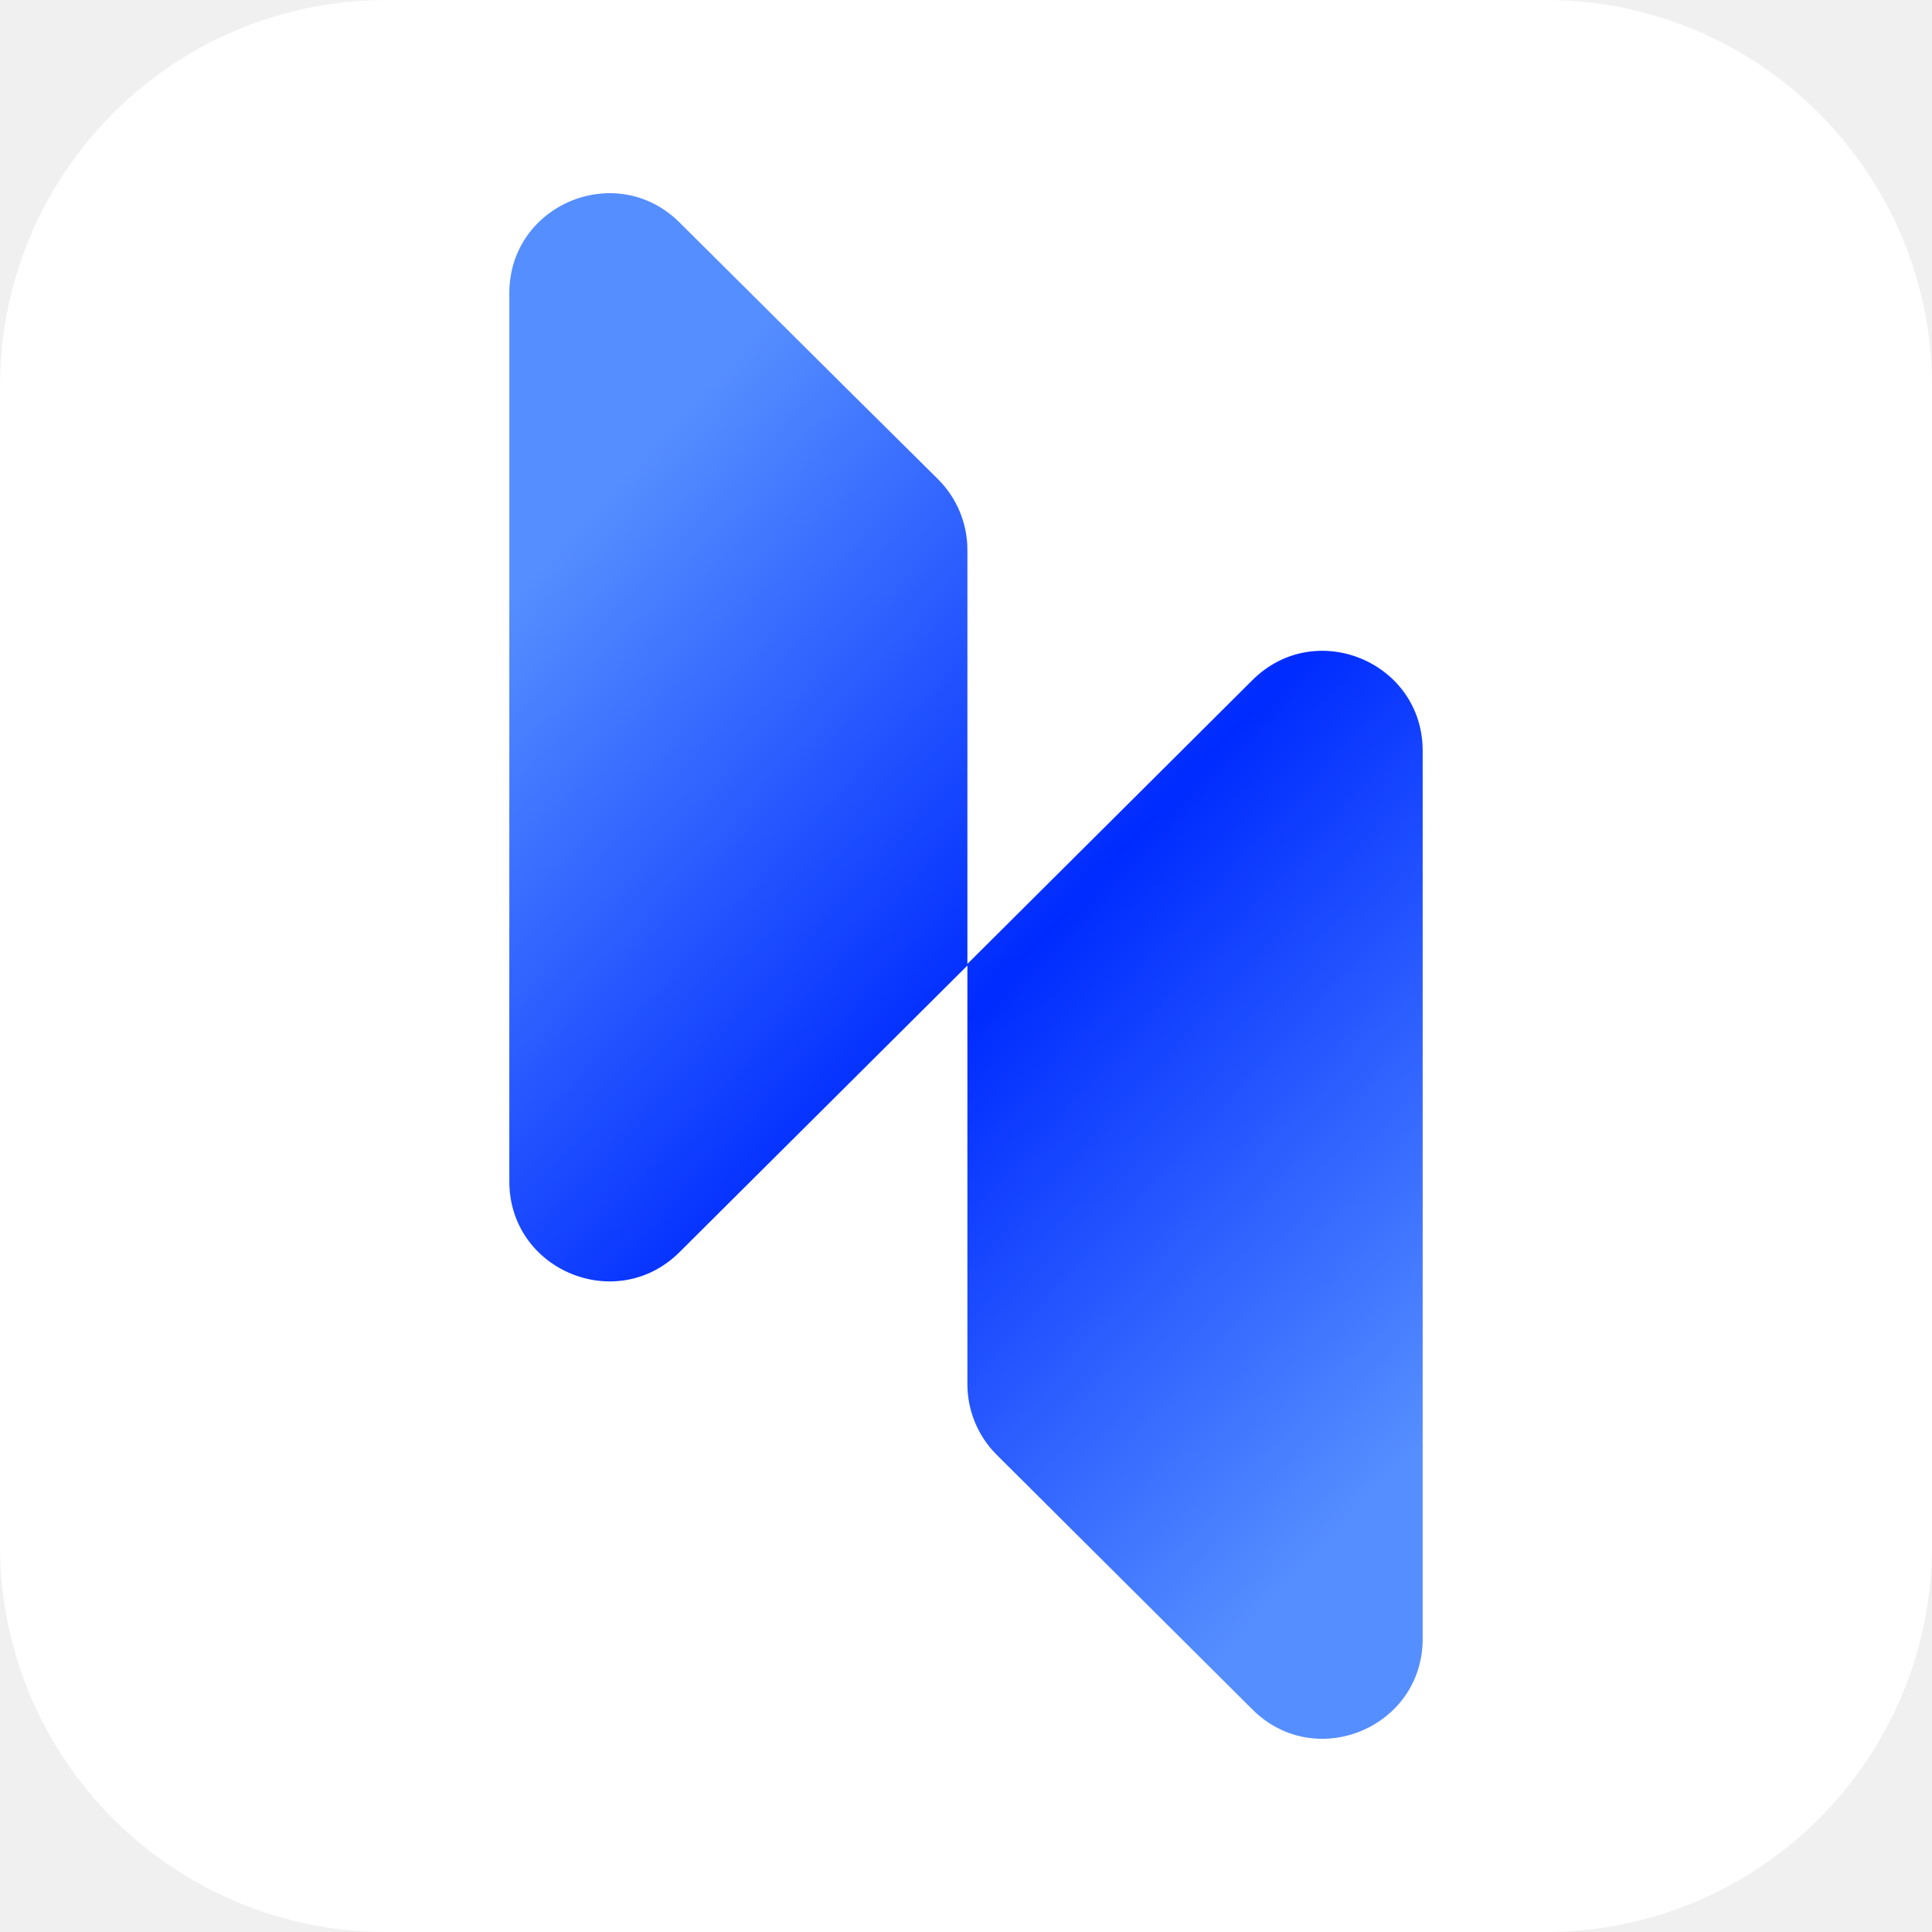
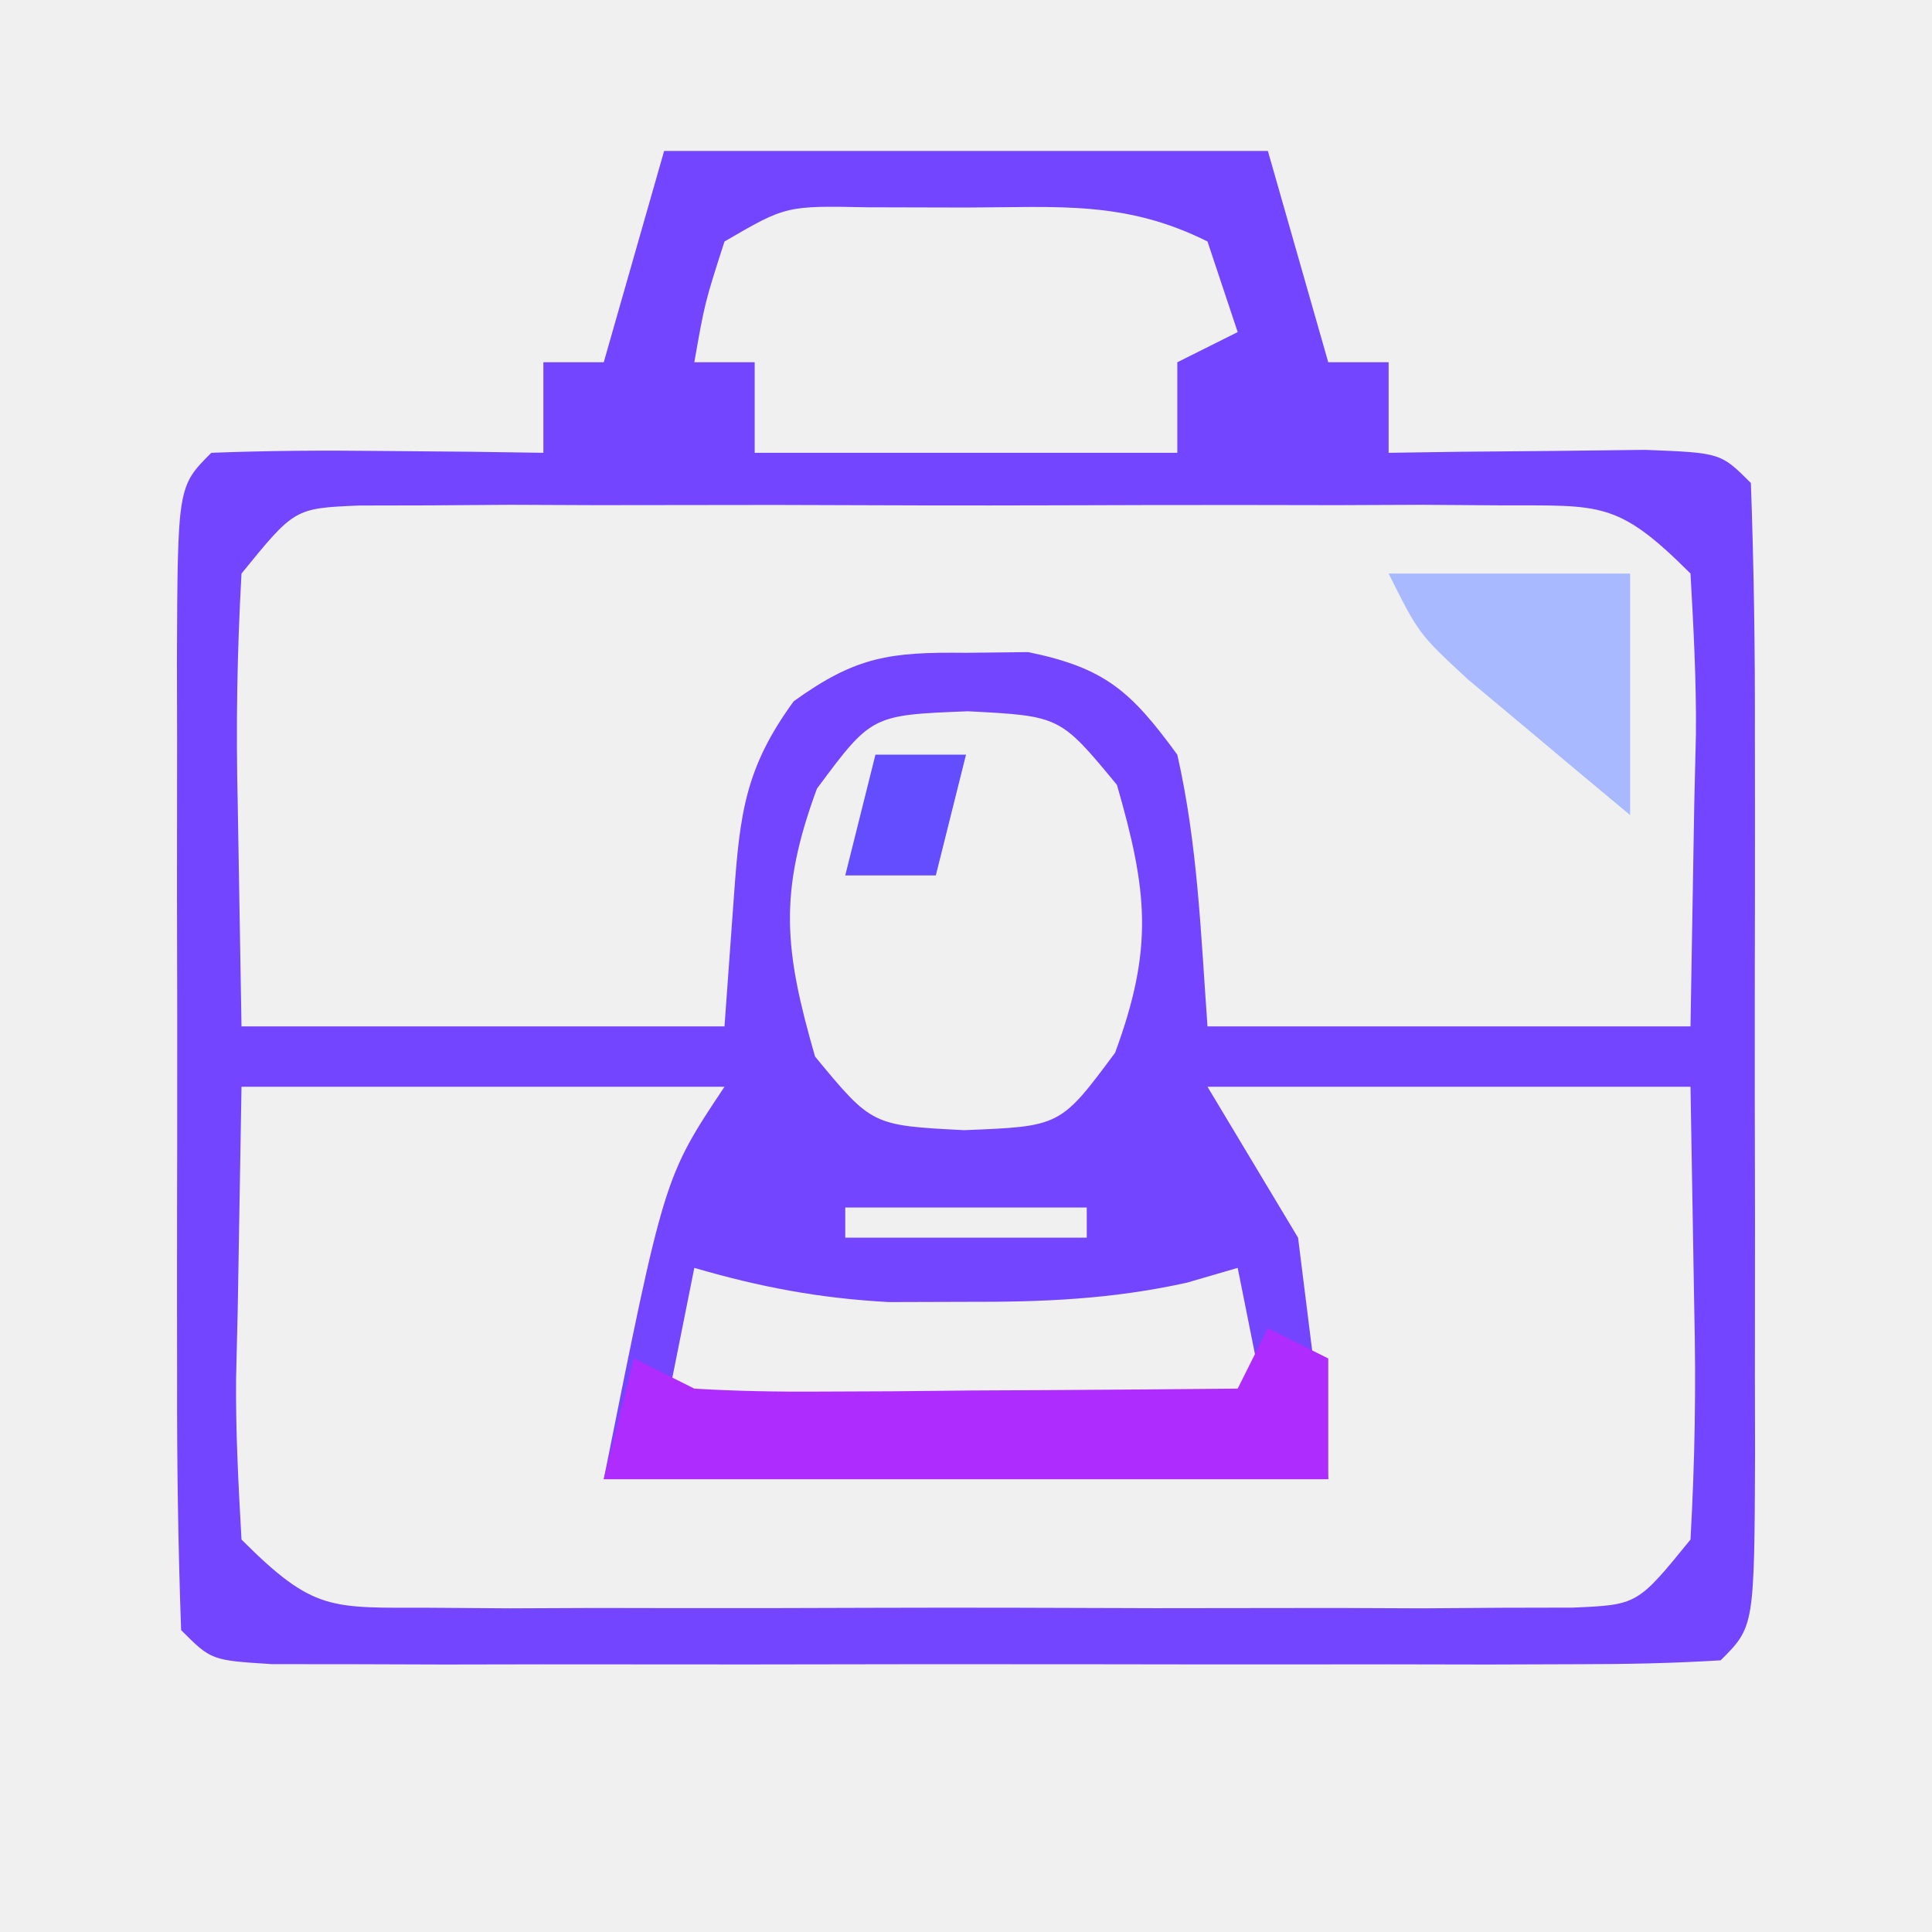
- <svg xmlns="http://www.w3.org/2000/svg" width="40" height="40" viewBox="0 0 40 40" fill="none">
-   <rect width="40" height="40" rx="8" fill="white" />
-   <path fill-rule="evenodd" clip-rule="evenodd" d="M20.029 19.99L20.029 15.268L20.029 11.386C20.029 10.835 19.809 10.306 19.417 9.918L17.669 8.185L14.068 4.605C12.764 3.309 10.545 4.232 10.545 6.07L10.545 24.46C10.545 26.299 12.766 27.221 14.069 25.924L20.029 19.99ZM20.029 19.99L20.029 24.737L20.029 28.658C20.029 29.208 20.248 29.735 20.637 30.122L25.931 35.394C27.234 36.691 29.455 35.768 29.455 33.93V15.544C29.455 13.706 27.234 12.783 25.931 14.08L20.029 19.957L20.029 19.99Z" fill="url(#paint0_linear_385_19)" />
-   <defs>
-     <linearGradient id="paint0_linear_385_19" x1="10.545" y1="12.408" x2="29.484" y2="29.827" gradientUnits="userSpaceOnUse">
-       <stop stop-color="#558EFF" />
-       <stop offset="0.5" stop-color="#002BFF" />
-       <stop offset="1" stop-color="#558EFF" />
-     </linearGradient>
-   </defs>
+ <svg xmlns="http://www.w3.org/2000/svg" version="1.1" width="64" height="64">
+   <path d="M0 0 C6.6 0 13.2 0 20 0 C20.66 2.31 21.32 4.62 22 7 C22.66 7 23.32 7 24 7 C24 7.99 24 8.98 24 10 C24.782 9.988 25.565 9.977 26.371 9.965 C27.383 9.956 28.395 9.947 29.438 9.938 C30.447 9.926 31.456 9.914 32.496 9.902 C35 10 35 10 36 11 C36.101 13.8 36.14 16.575 36.133 19.375 C36.134 20.215 36.135 21.054 36.136 21.919 C36.136 23.698 36.135 25.477 36.13 27.256 C36.125 29.988 36.13 32.721 36.137 35.453 C36.136 37.177 36.135 38.901 36.133 40.625 C36.135 41.448 36.137 42.271 36.139 43.119 C36.115 48.885 36.115 48.885 35 50 C33.44 50.098 31.876 50.128 30.312 50.129 C29.315 50.133 28.317 50.136 27.289 50.139 C26.204 50.137 25.118 50.135 24 50.133 C22.894 50.134 21.788 50.135 20.648 50.136 C18.305 50.136 15.961 50.135 13.617 50.13 C10.016 50.125 6.414 50.13 2.812 50.137 C0.542 50.136 -1.729 50.135 -4 50.133 C-5.085 50.135 -6.171 50.137 -7.289 50.139 C-8.287 50.136 -9.285 50.133 -10.312 50.129 C-11.196 50.129 -12.079 50.128 -12.988 50.127 C-15 50 -15 50 -16 49 C-16.101 46.2 -16.14 43.425 -16.133 40.625 C-16.134 39.785 -16.135 38.946 -16.136 38.081 C-16.136 36.302 -16.135 34.523 -16.13 32.744 C-16.125 30.012 -16.13 27.279 -16.137 24.547 C-16.136 22.823 -16.135 21.099 -16.133 19.375 C-16.135 18.552 -16.137 17.729 -16.139 16.881 C-16.115 11.115 -16.115 11.115 -15 10 C-13.147 9.928 -11.292 9.916 -9.438 9.938 C-8.426 9.947 -7.414 9.956 -6.371 9.965 C-5.197 9.982 -5.197 9.982 -4 10 C-4 9.01 -4 8.02 -4 7 C-3.34 7 -2.68 7 -2 7 C-1.34 4.69 -0.68 2.38 0 0 Z M2 3 C1.348 5.025 1.348 5.025 1 7 C1.66 7 2.32 7 3 7 C3 7.99 3 8.98 3 10 C7.62 10 12.24 10 17 10 C17 9.01 17 8.02 17 7 C17.66 6.67 18.32 6.34 19 6 C18.67 5.01 18.34 4.02 18 3 C15.269 1.635 13.044 1.868 10 1.875 C8.928 1.872 7.855 1.87 6.75 1.867 C4.038 1.813 4.038 1.813 2 3 Z M-14 14 C-14.145 16.59 -14.186 19.042 -14.125 21.625 C-14.084 24.059 -14.043 26.492 -14 29 C-8.72 29 -3.44 29 2 29 C2.103 27.577 2.206 26.154 2.312 24.688 C2.509 21.97 2.676 20.444 4.293 18.23 C6.355 16.744 7.478 16.596 10 16.625 C11.021 16.613 11.021 16.613 12.062 16.602 C14.616 17.127 15.468 17.904 17 20 C17.68 23.003 17.776 25.915 18 29 C23.28 29 28.56 29 34 29 C34.041 26.566 34.083 24.133 34.125 21.625 C34.143 20.86 34.161 20.095 34.18 19.307 C34.195 17.537 34.099 15.767 34 14 C31.594 11.594 31.049 11.748 27.766 11.741 C26.891 11.735 26.017 11.729 25.116 11.722 C24.17 11.726 23.225 11.73 22.25 11.734 C20.796 11.732 20.796 11.732 19.313 11.729 C17.262 11.727 15.211 11.731 13.16 11.739 C10.013 11.75 6.866 11.739 3.719 11.727 C1.729 11.728 -0.26 11.73 -2.25 11.734 C-3.669 11.728 -3.669 11.728 -5.116 11.722 C-5.991 11.728 -6.865 11.735 -7.766 11.741 C-8.537 11.743 -9.308 11.744 -10.103 11.746 C-12.242 11.837 -12.242 11.837 -14 14 Z M5.062 21.125 C3.781 24.593 3.982 26.475 5 30 C6.884 32.281 6.884 32.281 9.938 32.438 C13.127 32.313 13.127 32.313 14.938 29.875 C16.219 26.407 16.018 24.525 15 21 C13.116 18.719 13.116 18.719 10.062 18.562 C6.873 18.687 6.873 18.687 5.062 21.125 Z M-14 31 C-14.041 33.434 -14.082 35.867 -14.125 38.375 C-14.143 39.14 -14.161 39.905 -14.18 40.693 C-14.195 42.463 -14.099 44.233 -14 46 C-11.594 48.406 -11.049 48.252 -7.766 48.259 C-6.891 48.265 -6.017 48.271 -5.116 48.278 C-4.17 48.274 -3.225 48.27 -2.25 48.266 C-0.796 48.268 -0.796 48.268 0.687 48.271 C2.738 48.273 4.789 48.269 6.84 48.261 C9.987 48.25 13.134 48.261 16.281 48.273 C18.271 48.272 20.26 48.27 22.25 48.266 C23.669 48.272 23.669 48.272 25.116 48.278 C26.428 48.268 26.428 48.268 27.766 48.259 C28.922 48.256 28.922 48.256 30.103 48.254 C32.242 48.163 32.242 48.163 34 46 C34.145 43.41 34.186 40.958 34.125 38.375 C34.084 35.941 34.042 33.508 34 31 C28.72 31 23.44 31 18 31 C18.99 32.65 19.98 34.3 21 36 C21.495 39.96 21.495 39.96 22 44 C14.08 44 6.16 44 -2 44 C0 34 0 34 2 31 C-3.28 31 -8.56 31 -14 31 Z M6 35 C6 35.33 6 35.66 6 36 C8.64 36 11.28 36 14 36 C14 35.67 14 35.34 14 35 C11.36 35 8.72 35 6 35 Z M1 37 C0.67 38.65 0.34 40.3 0 42 C6.6 42 13.2 42 20 42 C19.67 40.35 19.34 38.7 19 37 C18.165 37.244 18.165 37.244 17.312 37.492 C14.808 38.042 12.563 38.133 10 38.125 C8.732 38.129 8.732 38.129 7.438 38.133 C5.153 38.008 3.19 37.639 1 37 Z " fill="#7445FF" transform="translate(22,5)" />
+   <path d="M0 0 C0.66 0.33 1.32 0.66 2 1 C2 2.32 2 3.64 2 5 C-5.92 5 -13.84 5 -22 5 C-21.67 3.68 -21.34 2.36 -21 1 C-20.34 1.33 -19.68 1.66 -19 2 C-17.625 2.083 -16.245 2.107 -14.867 2.098 C-14.062 2.094 -13.256 2.091 -12.426 2.088 C-11.163 2.075 -11.163 2.075 -9.875 2.062 C-8.601 2.056 -8.601 2.056 -7.301 2.049 C-5.2 2.037 -3.1 2.019 -1 2 C-0.67 1.34 -0.34 0.68 0 0 Z " fill="#AF2CFF" transform="translate(42,44)" />
+   <path d="M0 0 C2.64 0 5.28 0 8 0 C8 2.64 8 5.28 8 8 C6.851 7.046 5.706 6.086 4.562 5.125 C3.924 4.591 3.286 4.058 2.629 3.508 C1 2 1 2 0 0 Z " fill="#A8B9FF" transform="translate(46,19)" />
+   <path d="M0 0 C0.99 0 1.98 0 3 0 C2.67 1.32 2.34 2.64 2 4 C1.01 4 0.02 4 -1 4 C-0.67 2.68 -0.34 1.36 0 0 Z " fill="#644CFF" transform="translate(29,25)" />
</svg>
